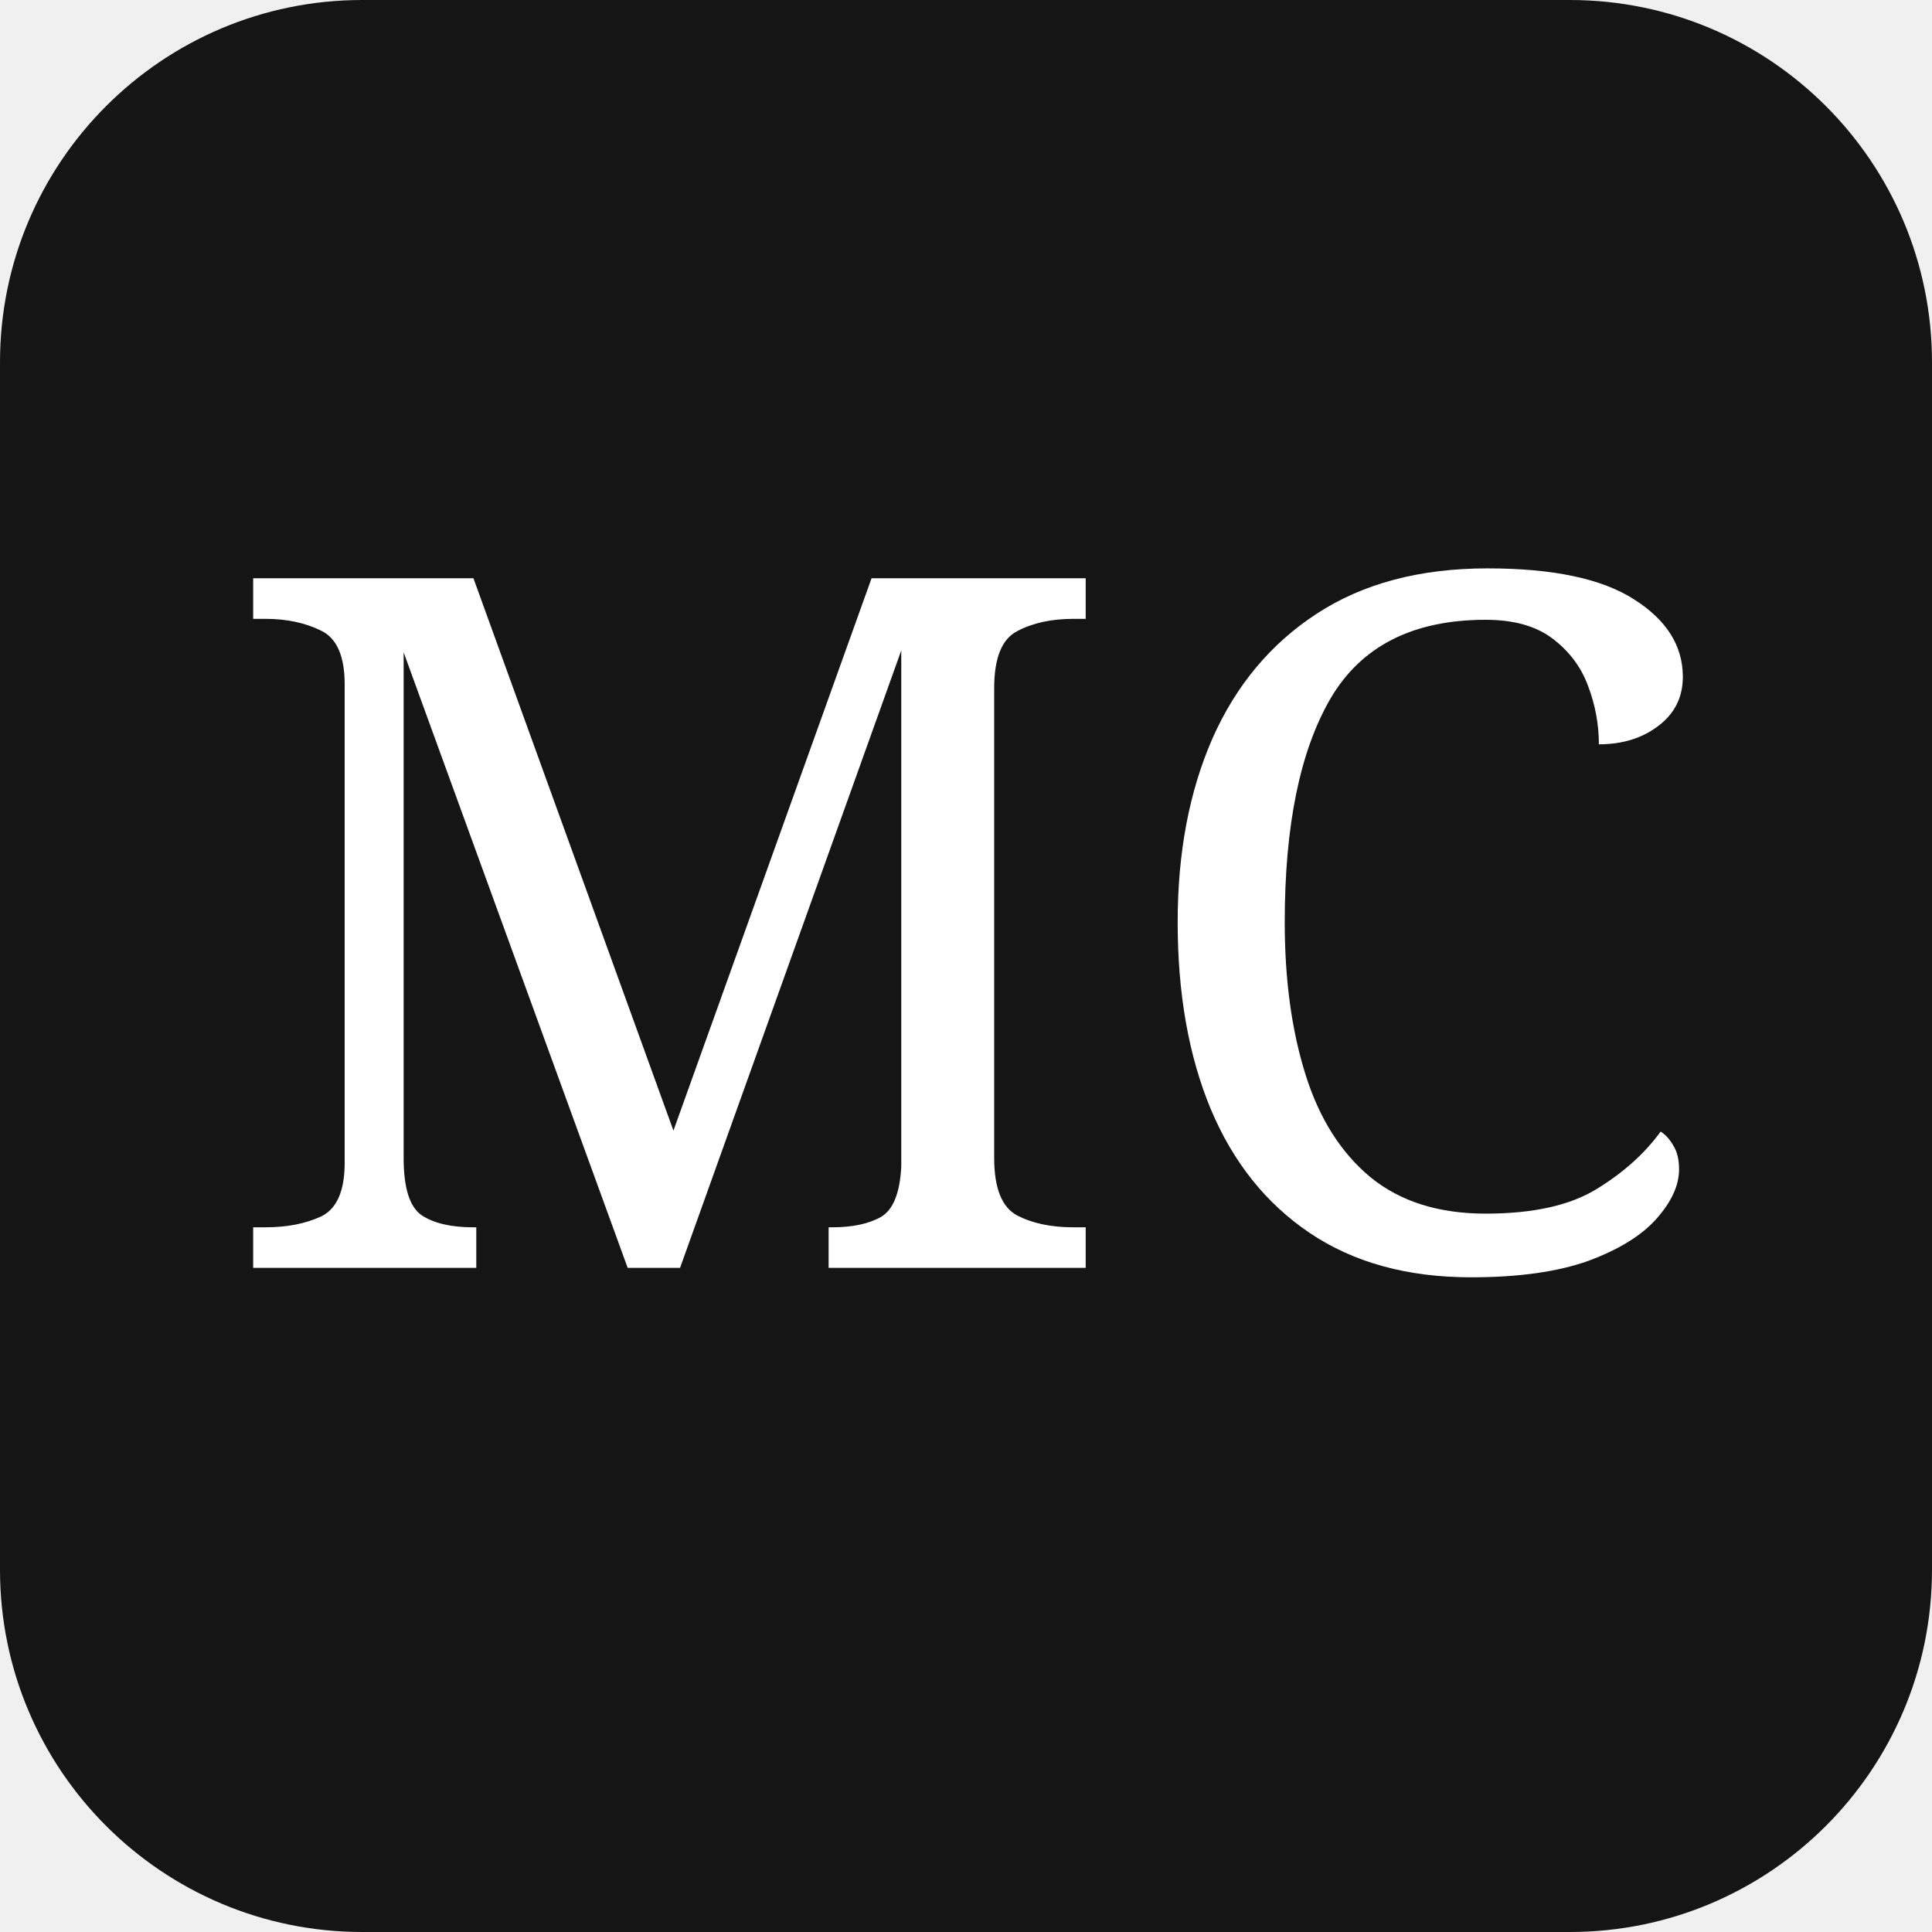
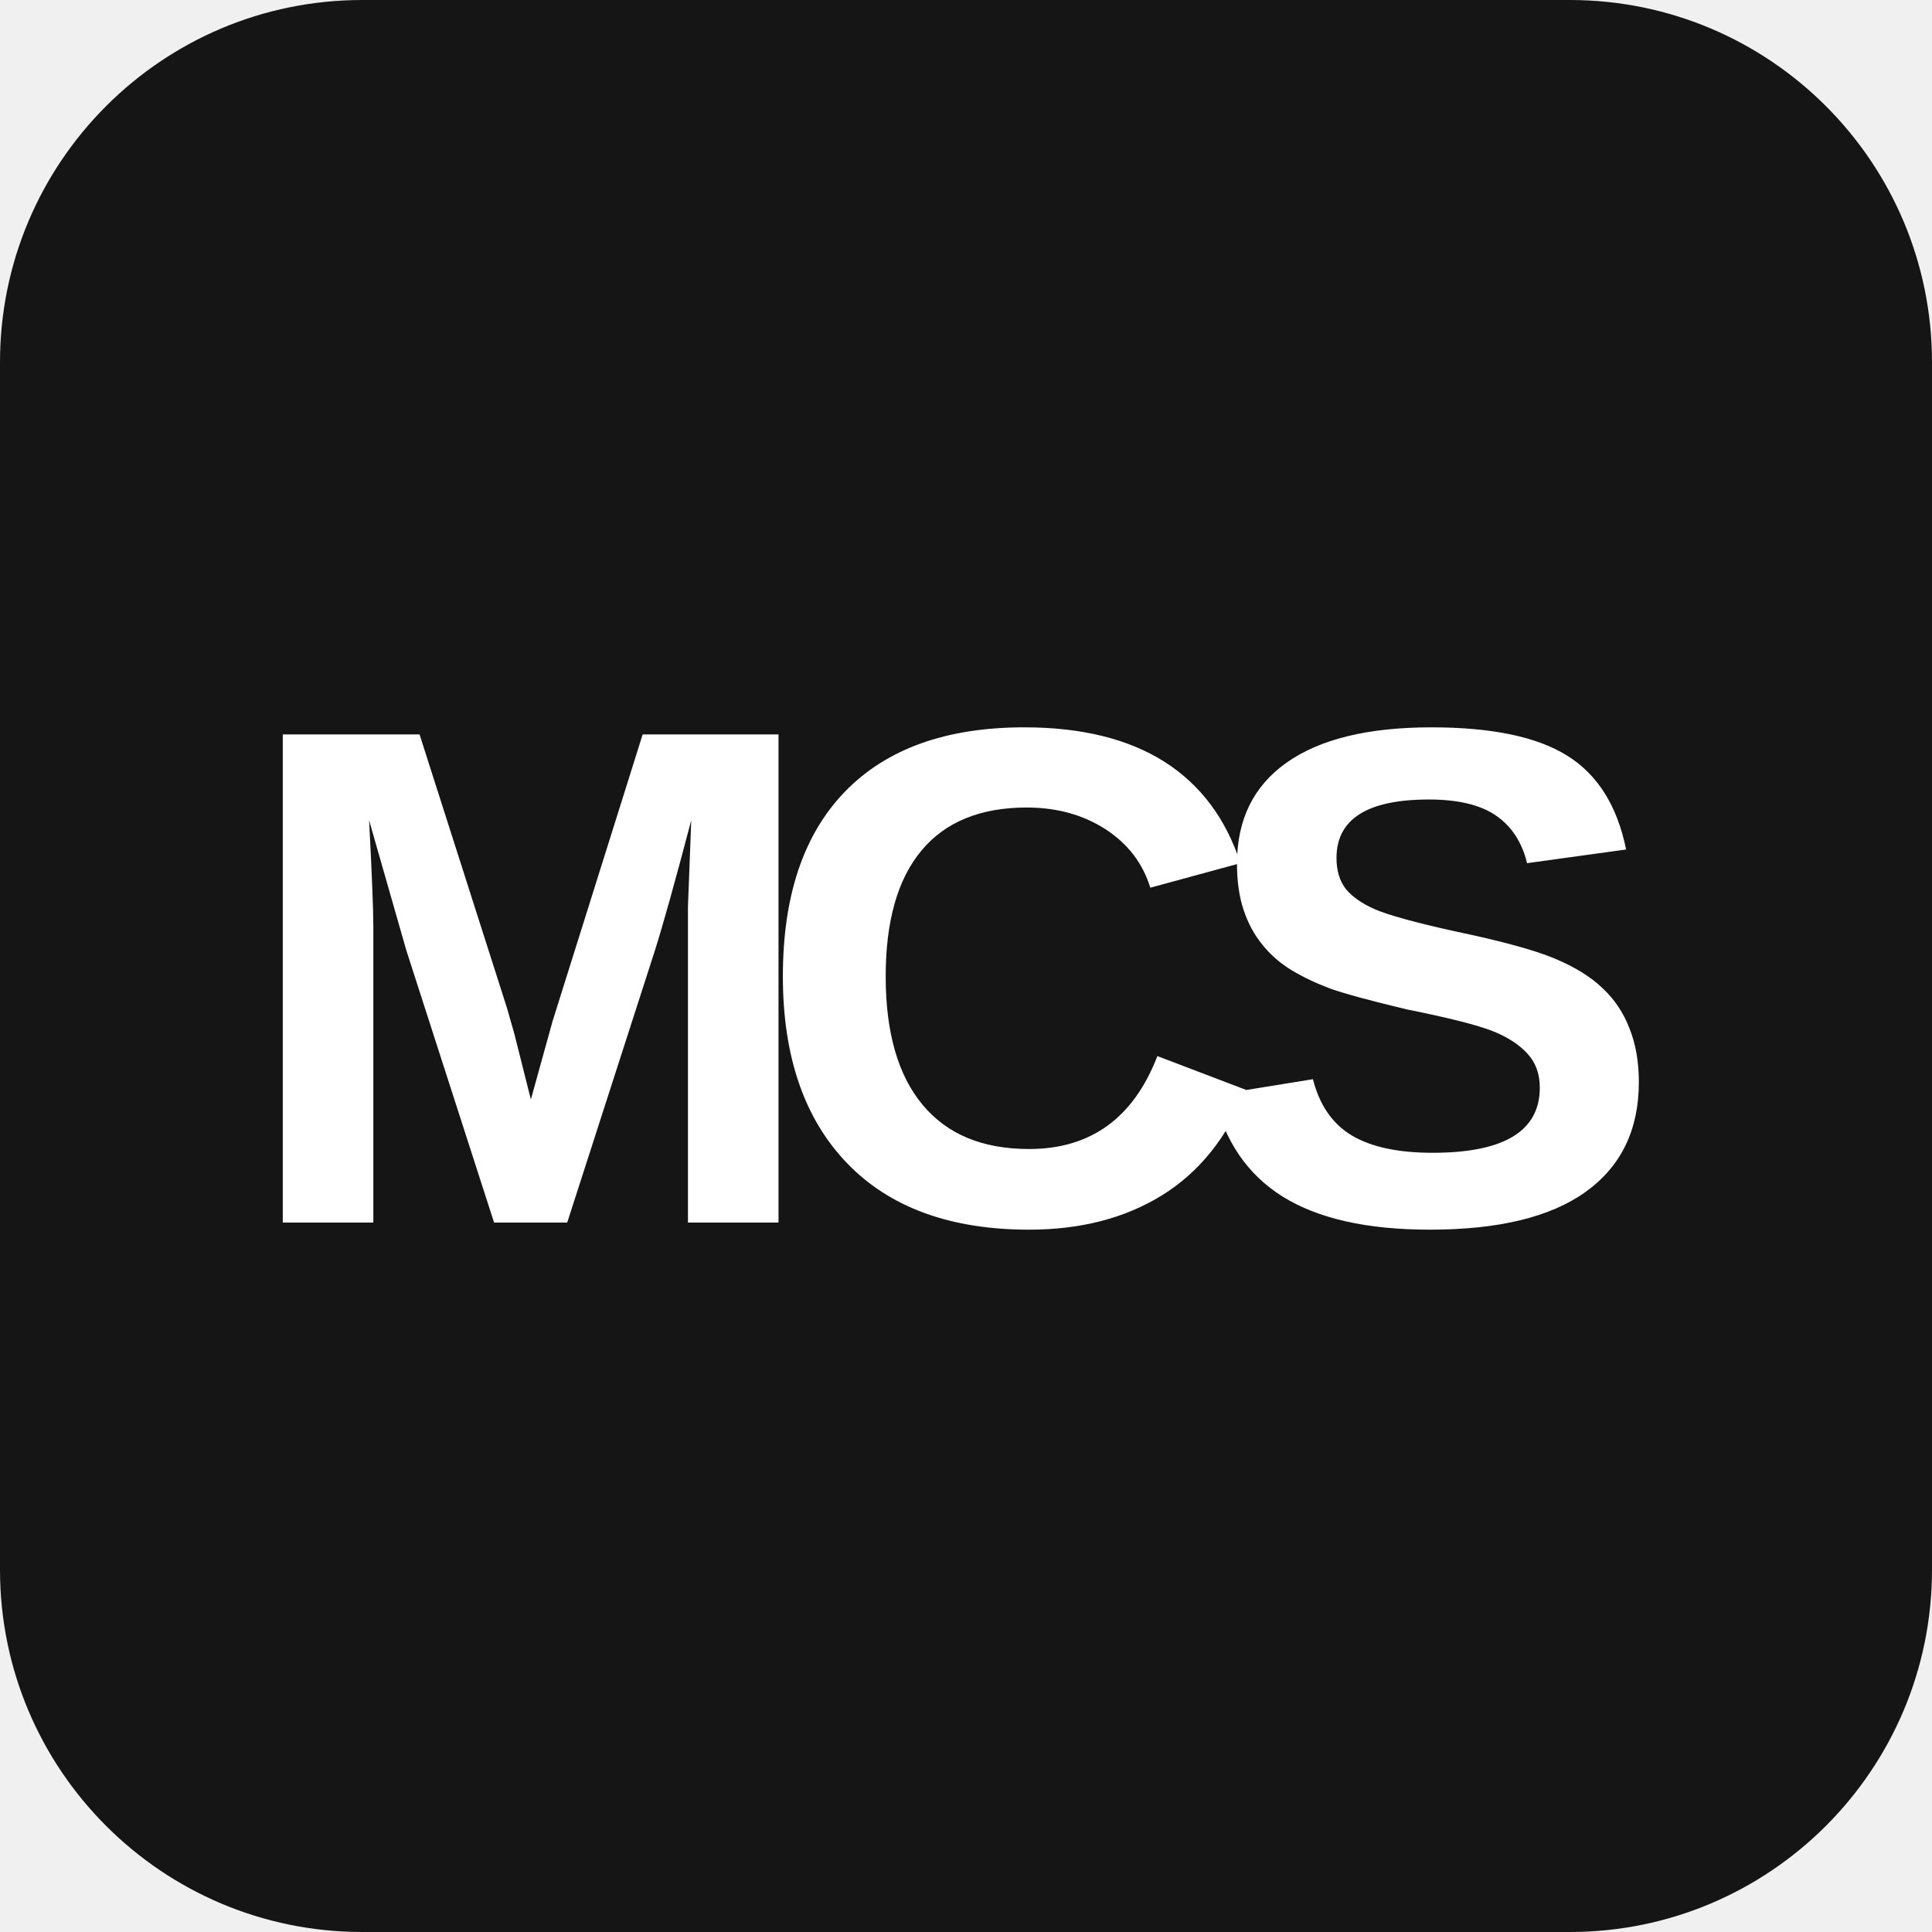
<svg xmlns="http://www.w3.org/2000/svg" viewBox="0 0 64 64">
  <rect width="64" height="64" rx="12" fill="#151515" />
-   <text x="32" y="42" fill="white" font-family="Georgia,serif" font-size="32" text-anchor="middle">MC</text>
+   <text x="31.5" y="40.5" text-anchor="middle" fill="#ffffff" font-family="Arial,Helvetica,sans-serif" font-size="23.5" font-weight="800" letter-spacing="-2.4">MCS</text>
</svg>
